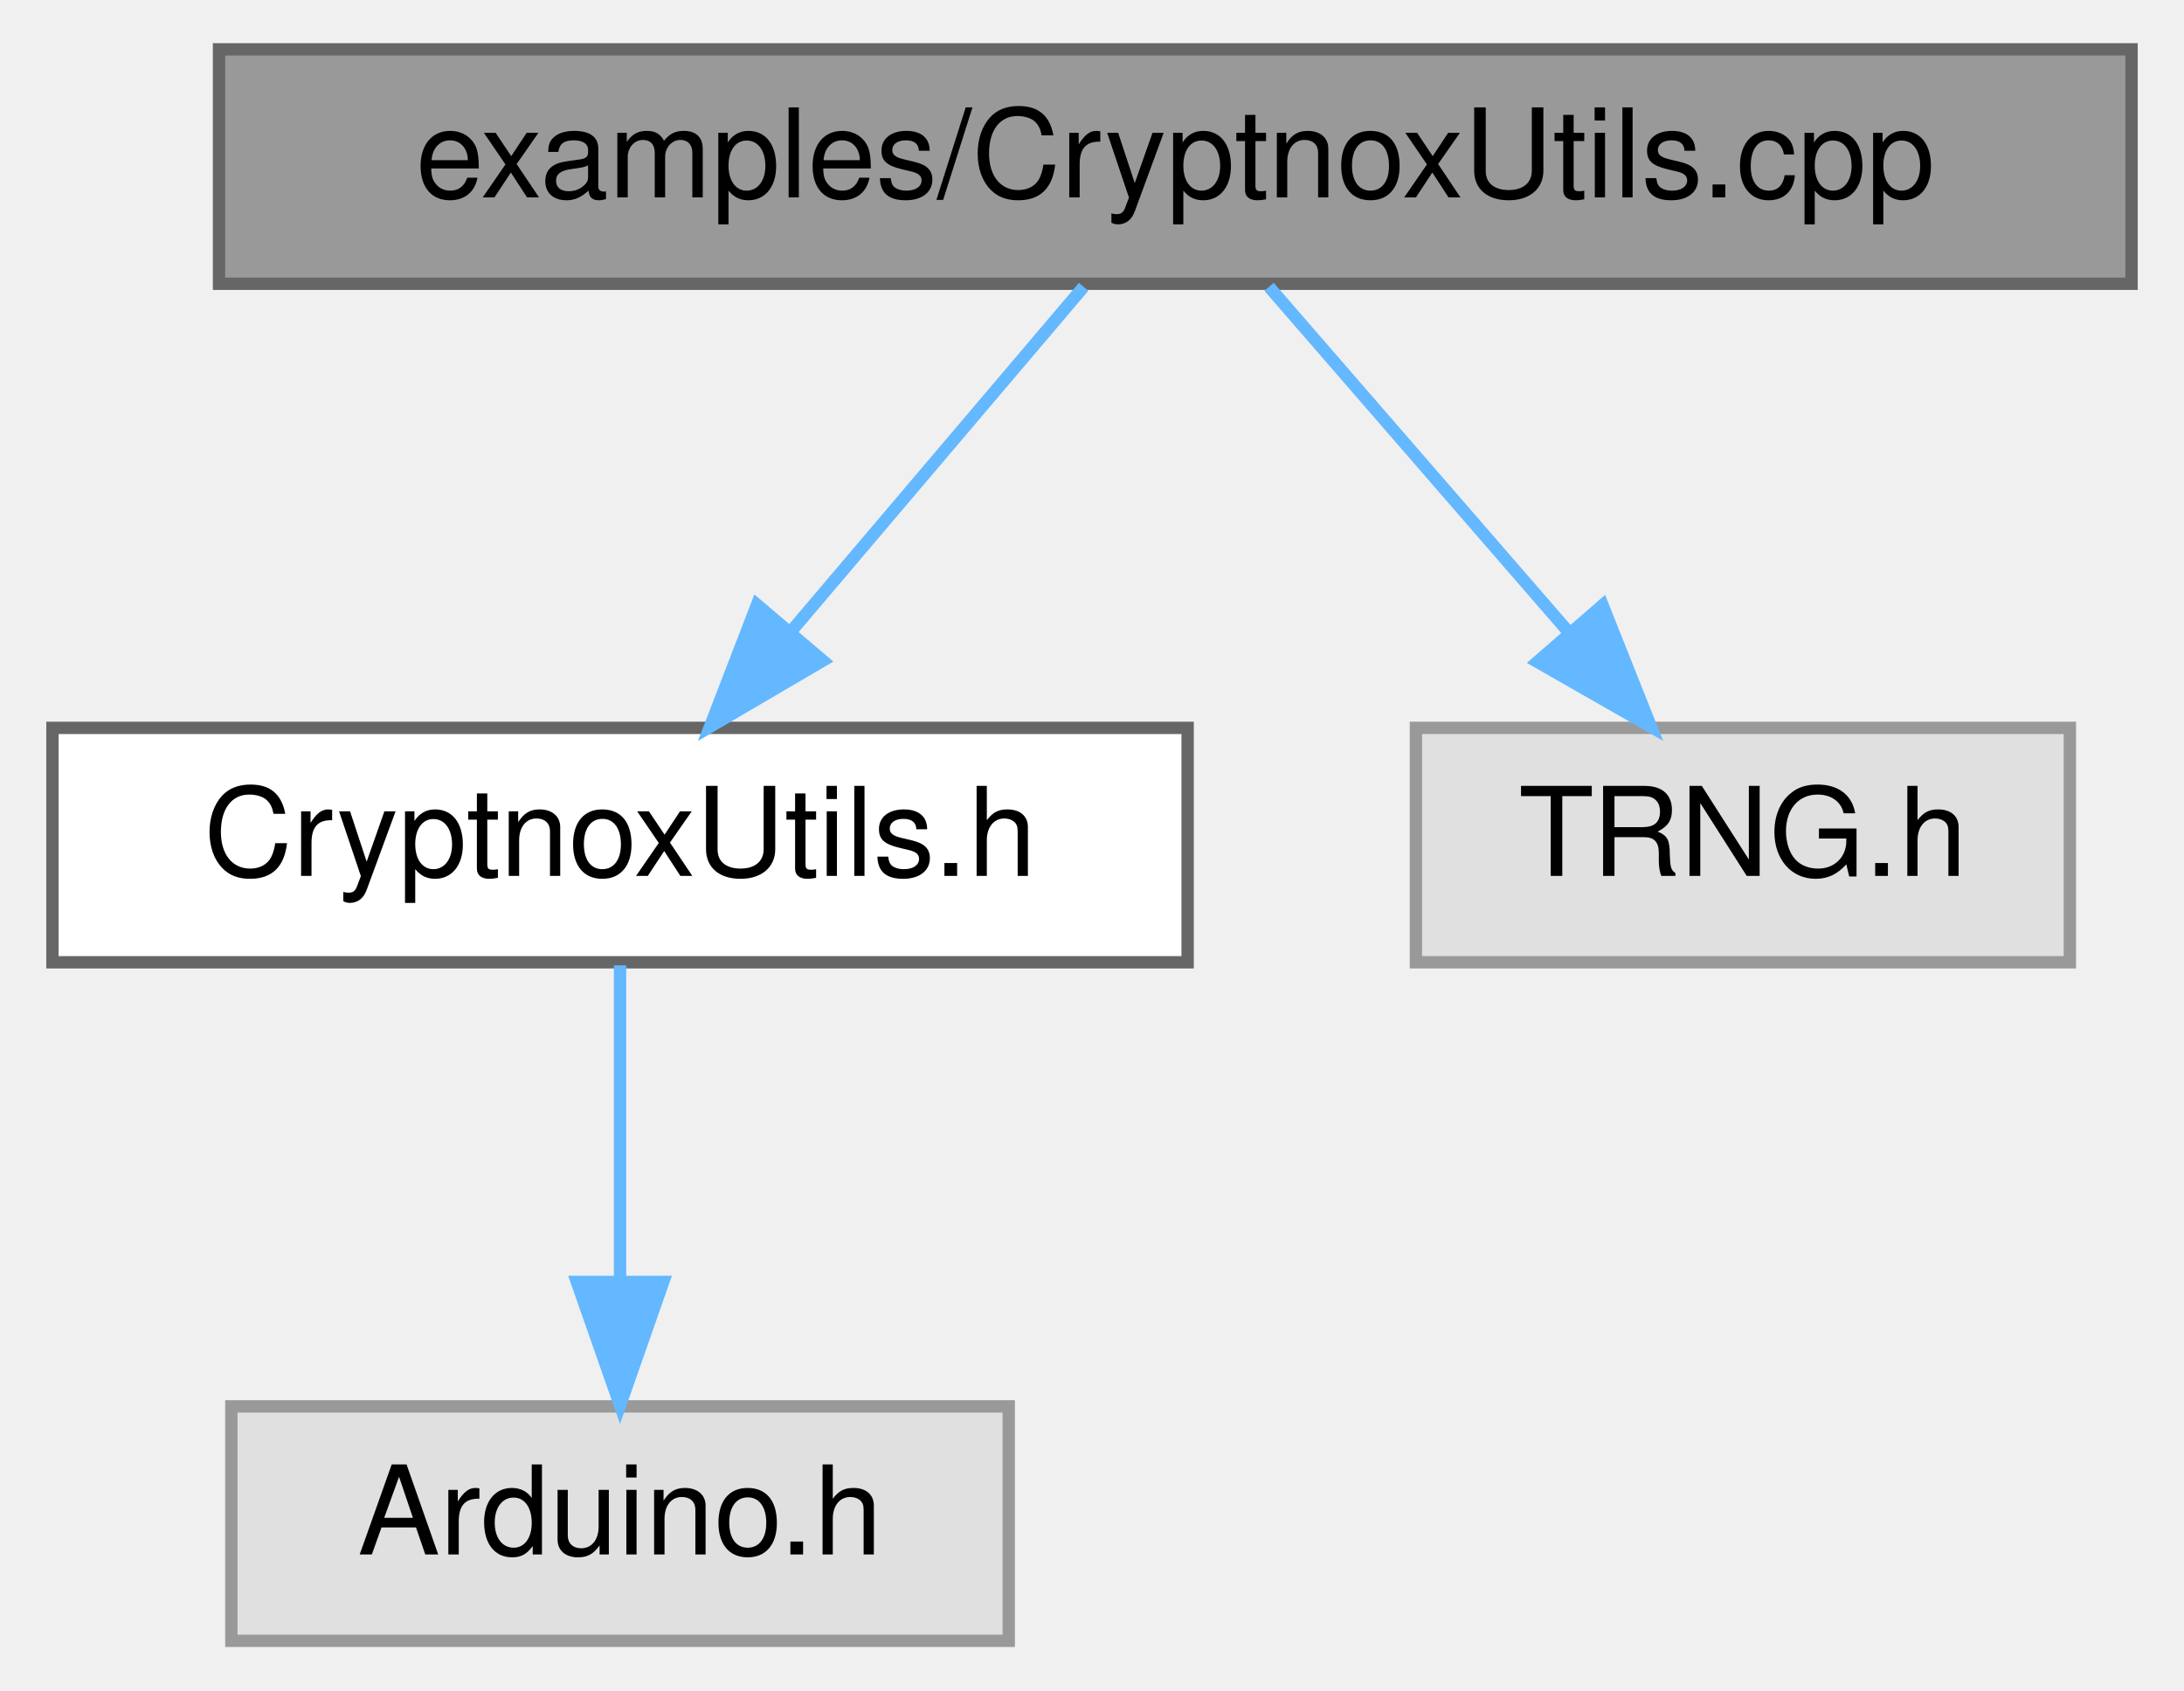
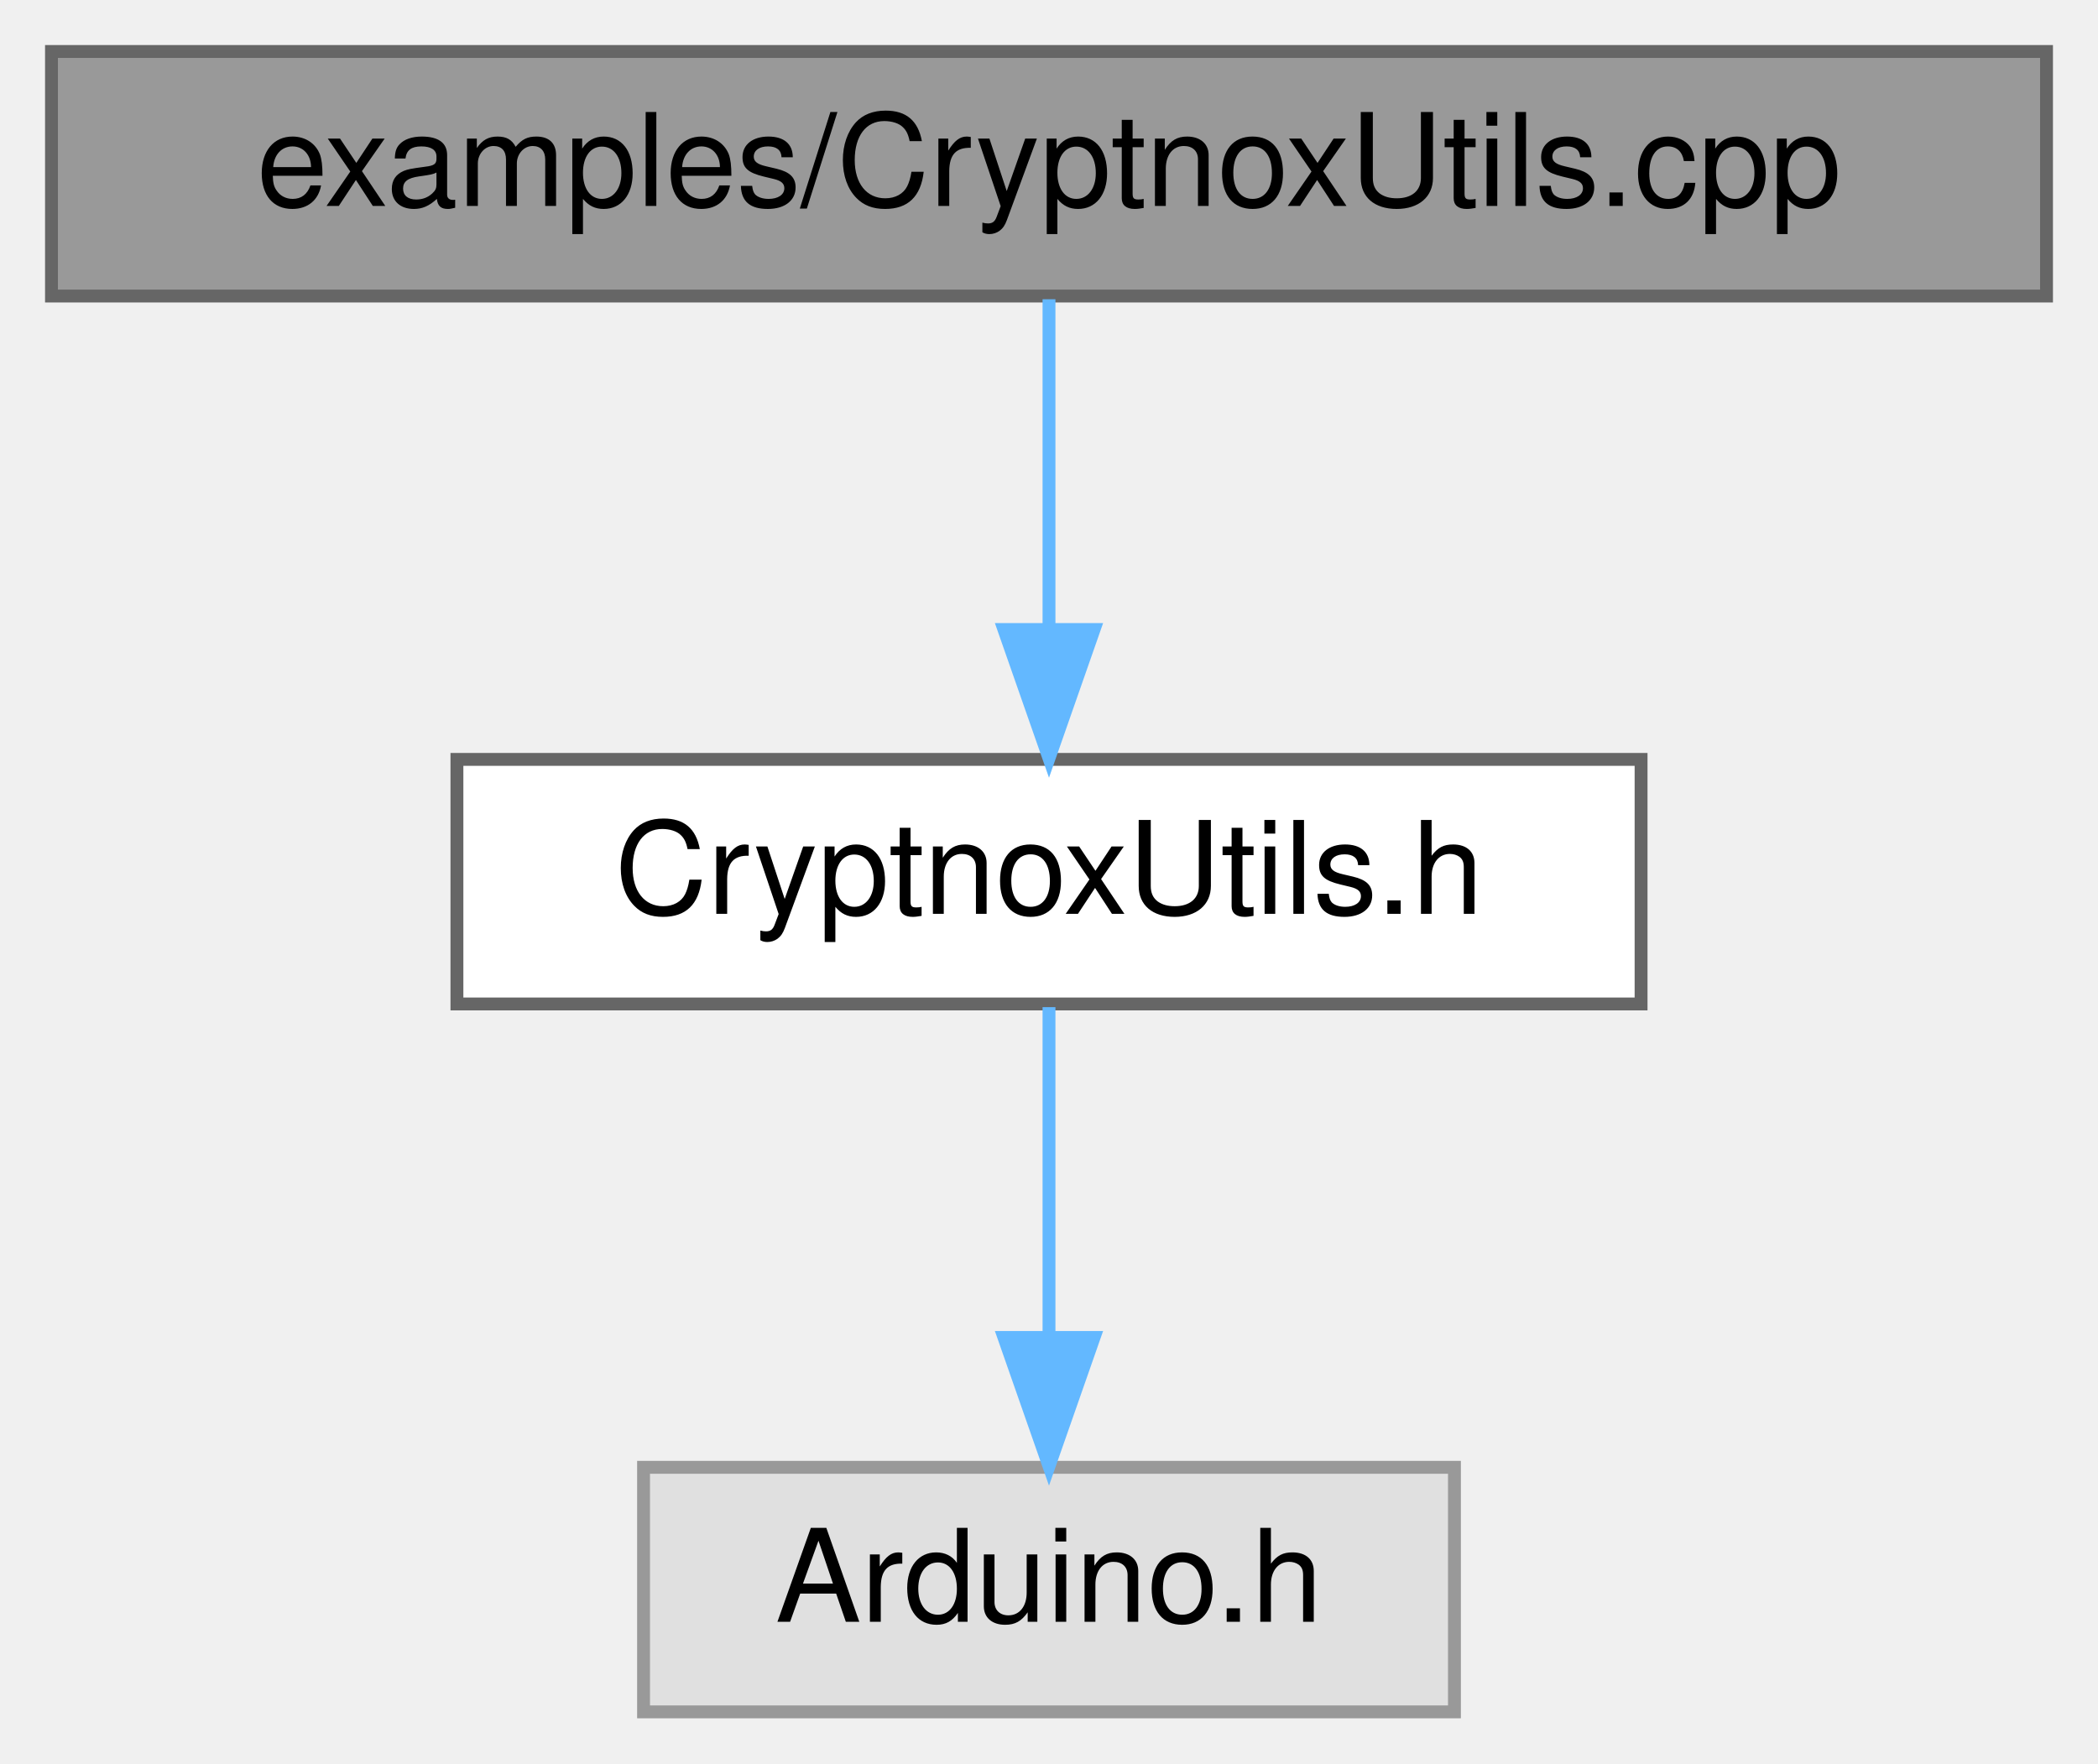
- <svg xmlns="http://www.w3.org/2000/svg" xmlns:xlink="http://www.w3.org/1999/xlink" width="177pt" height="137pt" viewBox="0.00 0.00 176.50 137.00">
+ <svg xmlns="http://www.w3.org/2000/svg" xmlns:xlink="http://www.w3.org/1999/xlink" width="163pt" height="137pt" viewBox="0.00 0.00 163.00 137.00">
  <g id="graph0" class="graph" transform="scale(1 1) rotate(0) translate(4 133)">
    <g id="Node000001" class="node">
      <g id="a_Node000001">
        <a xlink:title=" ">
-           <polygon fill="#999999" stroke="#666666" points="168.5,-129 13.5,-129 13.5,-110 168.5,-110 168.5,-129" />
-           <text text-anchor="middle" x="91" y="-117" font-family="Helvetica,sans-Serif" font-size="10.00">examples/CryptnoxUtils.cpp</text>
+           <polygon fill="#999999" stroke="#666666" points="155,-129 0,-129 0,-110 155,-110 155,-129" />
+           <text text-anchor="middle" x="77.5" y="-117" font-family="Helvetica,sans-Serif" font-size="10.00">examples/CryptnoxUtils.cpp</text>
        </a>
      </g>
    </g>
    <g id="Node000002" class="node">
      <g id="a_Node000002">
        <a xlink:href="CryptnoxUtils_8h.html" target="_top" xlink:title=" ">
-           <polygon fill="white" stroke="#666666" points="92,-74 0,-74 0,-55 92,-55 92,-74" />
-           <text text-anchor="middle" x="46" y="-62" font-family="Helvetica,sans-Serif" font-size="10.00">CryptnoxUtils.h</text>
+           <polygon fill="white" stroke="#666666" points="123.5,-74 31.5,-74 31.5,-55 123.5,-55 123.5,-74" />
+           <text text-anchor="middle" x="77.5" y="-62" font-family="Helvetica,sans-Serif" font-size="10.00">CryptnoxUtils.h</text>
        </a>
      </g>
    </g>
    <g id="edge1_Node000001_Node000002" class="edge">
      <g id="a_edge1_Node000001_Node000002">
        <a xlink:title=" ">
-           <path fill="none" stroke="#63b8ff" d="M83.57,-109.75C77.15,-102.18 67.69,-91.05 59.88,-81.84" />
-           <polygon fill="#63b8ff" stroke="#63b8ff" points="62.43,-79.45 53.29,-74.09 57.1,-83.98 62.43,-79.45" />
-         </a>
-       </g>
-     </g>
-     <g id="Node000004" class="node">
-       <g id="a_Node000004">
-         <a xlink:title=" ">
-           <polygon fill="#e0e0e0" stroke="#999999" points="163.5,-74 110.5,-74 110.5,-55 163.5,-55 163.5,-74" />
-           <text text-anchor="middle" x="137" y="-62" font-family="Helvetica,sans-Serif" font-size="10.00">TRNG.h</text>
-         </a>
-       </g>
-     </g>
-     <g id="edge3_Node000001_Node000004" class="edge">
-       <g id="a_edge3_Node000001_Node000004">
-         <a xlink:title=" ">
-           <path fill="none" stroke="#63b8ff" d="M98.6,-109.75C105.16,-102.18 114.82,-91.05 122.81,-81.84" />
-           <polygon fill="#63b8ff" stroke="#63b8ff" points="125.63,-83.94 129.55,-74.09 120.35,-79.35 125.63,-83.94" />
+           <path fill="none" stroke="#63b8ff" d="M77.5,-109.75C77.5,-102.8 77.5,-92.85 77.5,-84.13" />
+           <polygon fill="#63b8ff" stroke="#63b8ff" points="81,-84.09 77.5,-74.09 74,-84.09 81,-84.09" />
        </a>
      </g>
    </g>
    <g id="Node000003" class="node">
      <g id="a_Node000003">
        <a xlink:title=" ">
-           <polygon fill="#e0e0e0" stroke="#999999" points="77.5,-19 14.5,-19 14.5,0 77.5,0 77.5,-19" />
-           <text text-anchor="middle" x="46" y="-7" font-family="Helvetica,sans-Serif" font-size="10.00">Arduino.h</text>
+           <polygon fill="#e0e0e0" stroke="#999999" points="109,-19 46,-19 46,0 109,0 109,-19" />
+           <text text-anchor="middle" x="77.5" y="-7" font-family="Helvetica,sans-Serif" font-size="10.00">Arduino.h</text>
        </a>
      </g>
    </g>
    <g id="edge2_Node000002_Node000003" class="edge">
      <g id="a_edge2_Node000002_Node000003">
        <a xlink:title=" ">
-           <path fill="none" stroke="#63b8ff" d="M46,-54.75C46,-47.8 46,-37.85 46,-29.13" />
-           <polygon fill="#63b8ff" stroke="#63b8ff" points="49.5,-29.09 46,-19.09 42.5,-29.09 49.5,-29.09" />
+           <path fill="none" stroke="#63b8ff" d="M77.5,-54.75C77.5,-47.8 77.5,-37.85 77.5,-29.13" />
+           <polygon fill="#63b8ff" stroke="#63b8ff" points="81,-29.09 77.5,-19.09 74,-29.09 81,-29.09" />
        </a>
      </g>
    </g>
  </g>
</svg>
